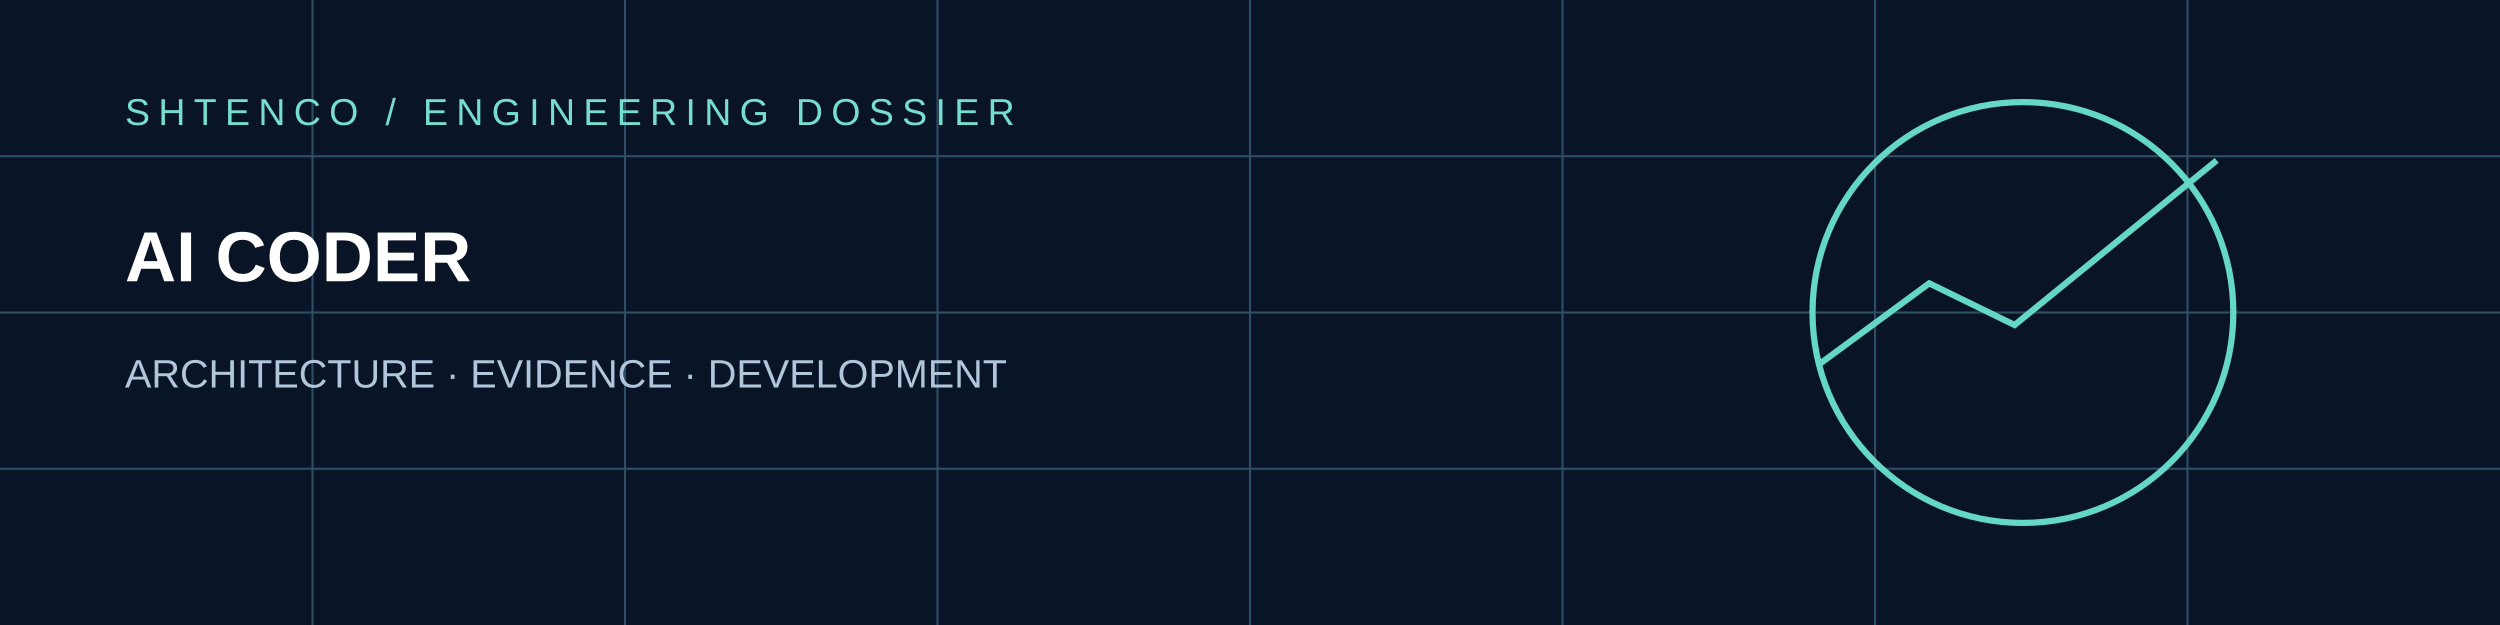
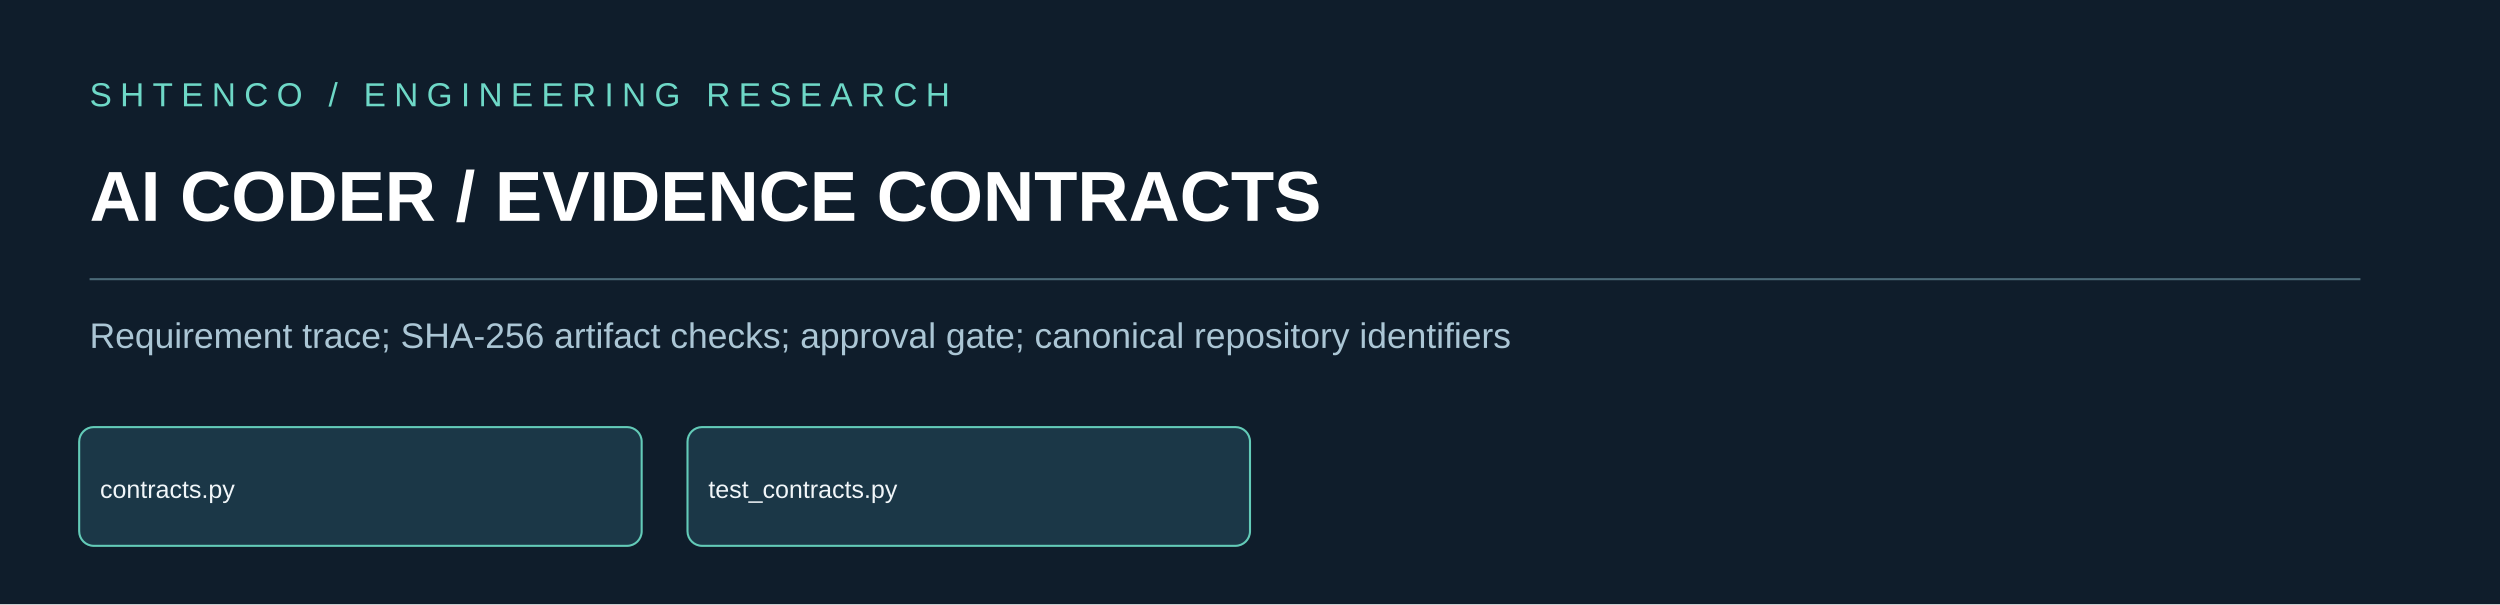
- <svg xmlns="http://www.w3.org/2000/svg" width="1200" height="300" viewBox="0 0 1200 300">
-   <rect width="1200" height="300" fill="#091426" />
-   <g stroke="#2d4f65" fill="none">
-     <path d="M0 75h1200M0 150h1200M0 225h1200M150 0v300M300 0v300M450 0v300M600 0v300M750 0v300M900 0v300M1050 0v300" />
-   </g>
-   <g stroke="#64d7c8" stroke-width="3" fill="none">
-     <circle cx="971" cy="150" r="101" />
-     <path d="M873 175l53-39 41 20 97-79" />
-   </g>
-   <text x="60" y="60" font-family="Arial" font-size="18" letter-spacing="4" fill="#75ded1">SHTENCO / ENGINEERING DOSSIER</text>
-   <text x="60" y="135" font-family="Arial" font-size="34" font-weight="bold" fill="#ffffff">AI CODER</text>
-   <text x="60" y="186" font-family="Arial" font-size="19" fill="#b2c6db">ARCHITECTURE · EVIDENCE · DEVELOPMENT</text>
+ <svg xmlns="http://www.w3.org/2000/svg" viewBox="0 0 1200 290" width="1200" height="290">
+   <rect width="1200" height="290" fill="#0f1d2b" />
+   <text x="43" y="51" fill="#6ed8c7" font-family="Arial" font-size="16" letter-spacing="4">SHTENCO / ENGINEERING RESEARCH</text>
+   <text x="43" y="106" fill="#fff" font-family="Arial" font-size="34" font-weight="bold">AI CODER / EVIDENCE CONTRACTS</text>
+   <path d="M43 134h1090" stroke="#4a6977" />
+   <text x="43" y="167" fill="#abc6d5" font-size="17" font-family="Arial">Requirement trace; SHA-256 artifact checks; approval gate; canonical repository identifiers</text>
+   <rect x="38" y="205" width="270" height="57" rx="7" fill="#1b3747" stroke="#63cbb8" />
+   <text x="48" y="239" fill="#f1f6f9" font-family="Arial" font-size="12">contracts.py</text>
+   <rect x="330" y="205" width="270" height="57" rx="7" fill="#1b3747" stroke="#63cbb8" />
+   <text x="340" y="239" fill="#f1f6f9" font-family="Arial" font-size="12">test_contracts.py</text>
</svg>
